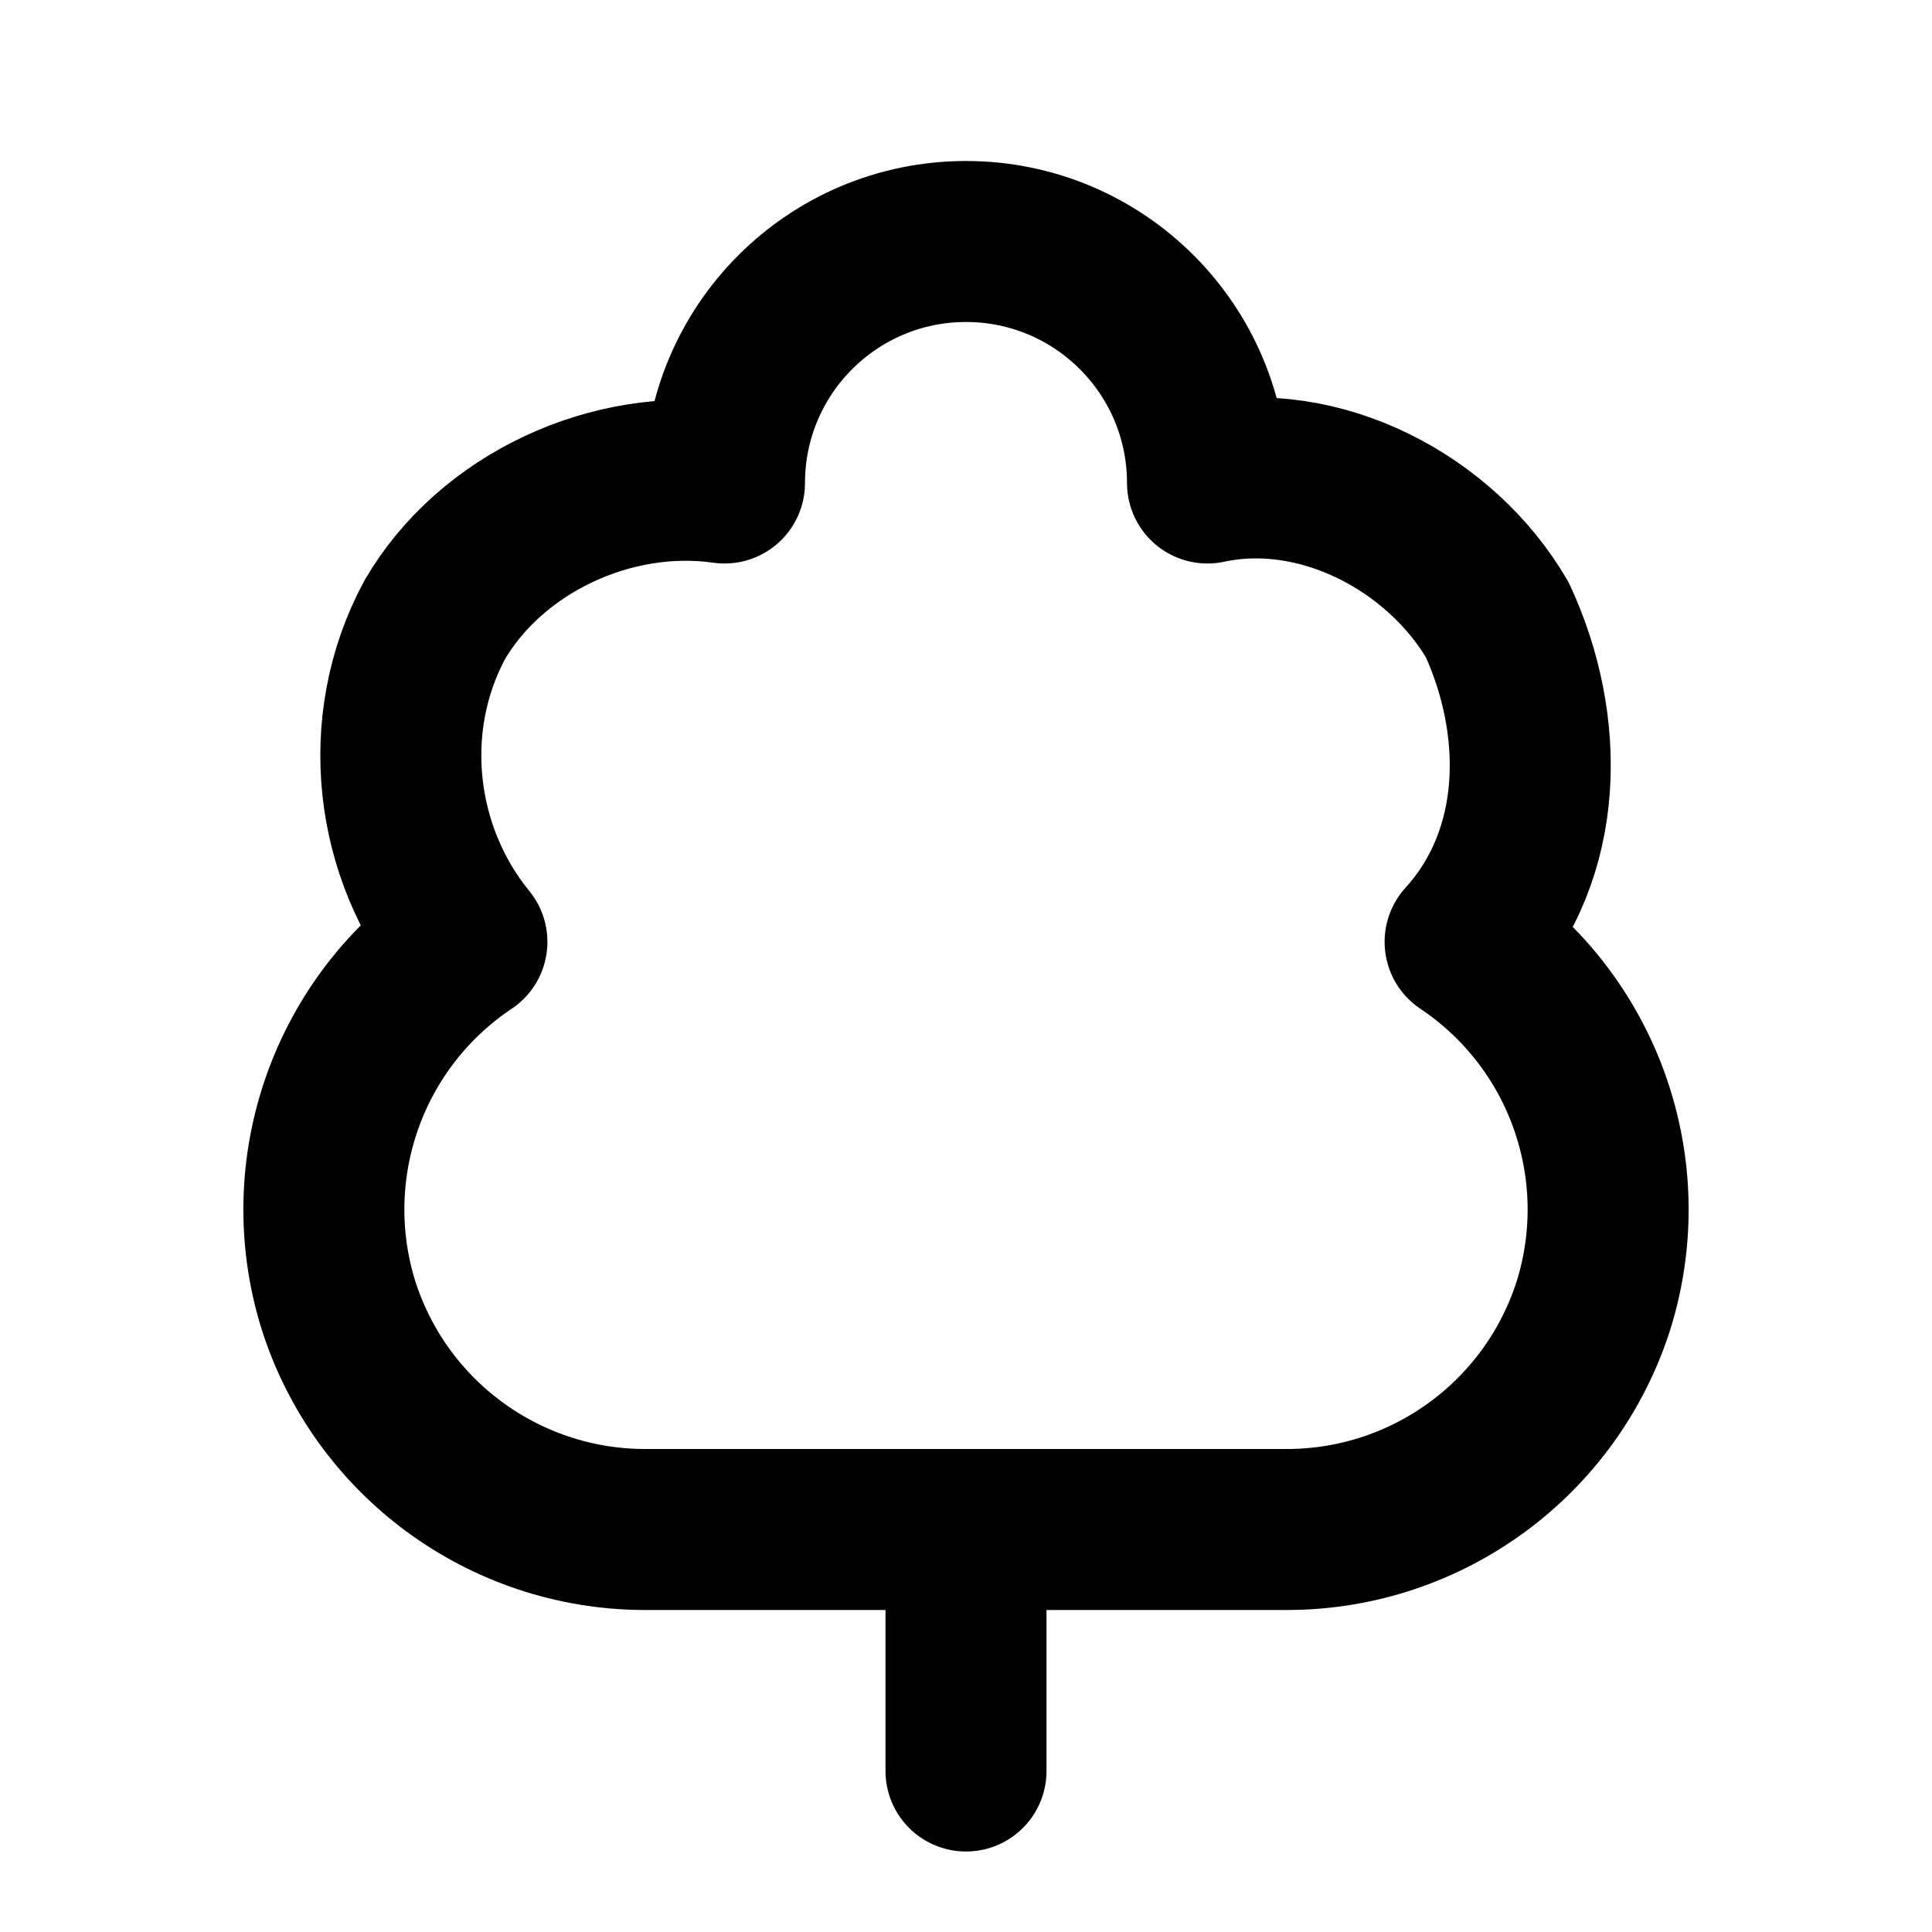
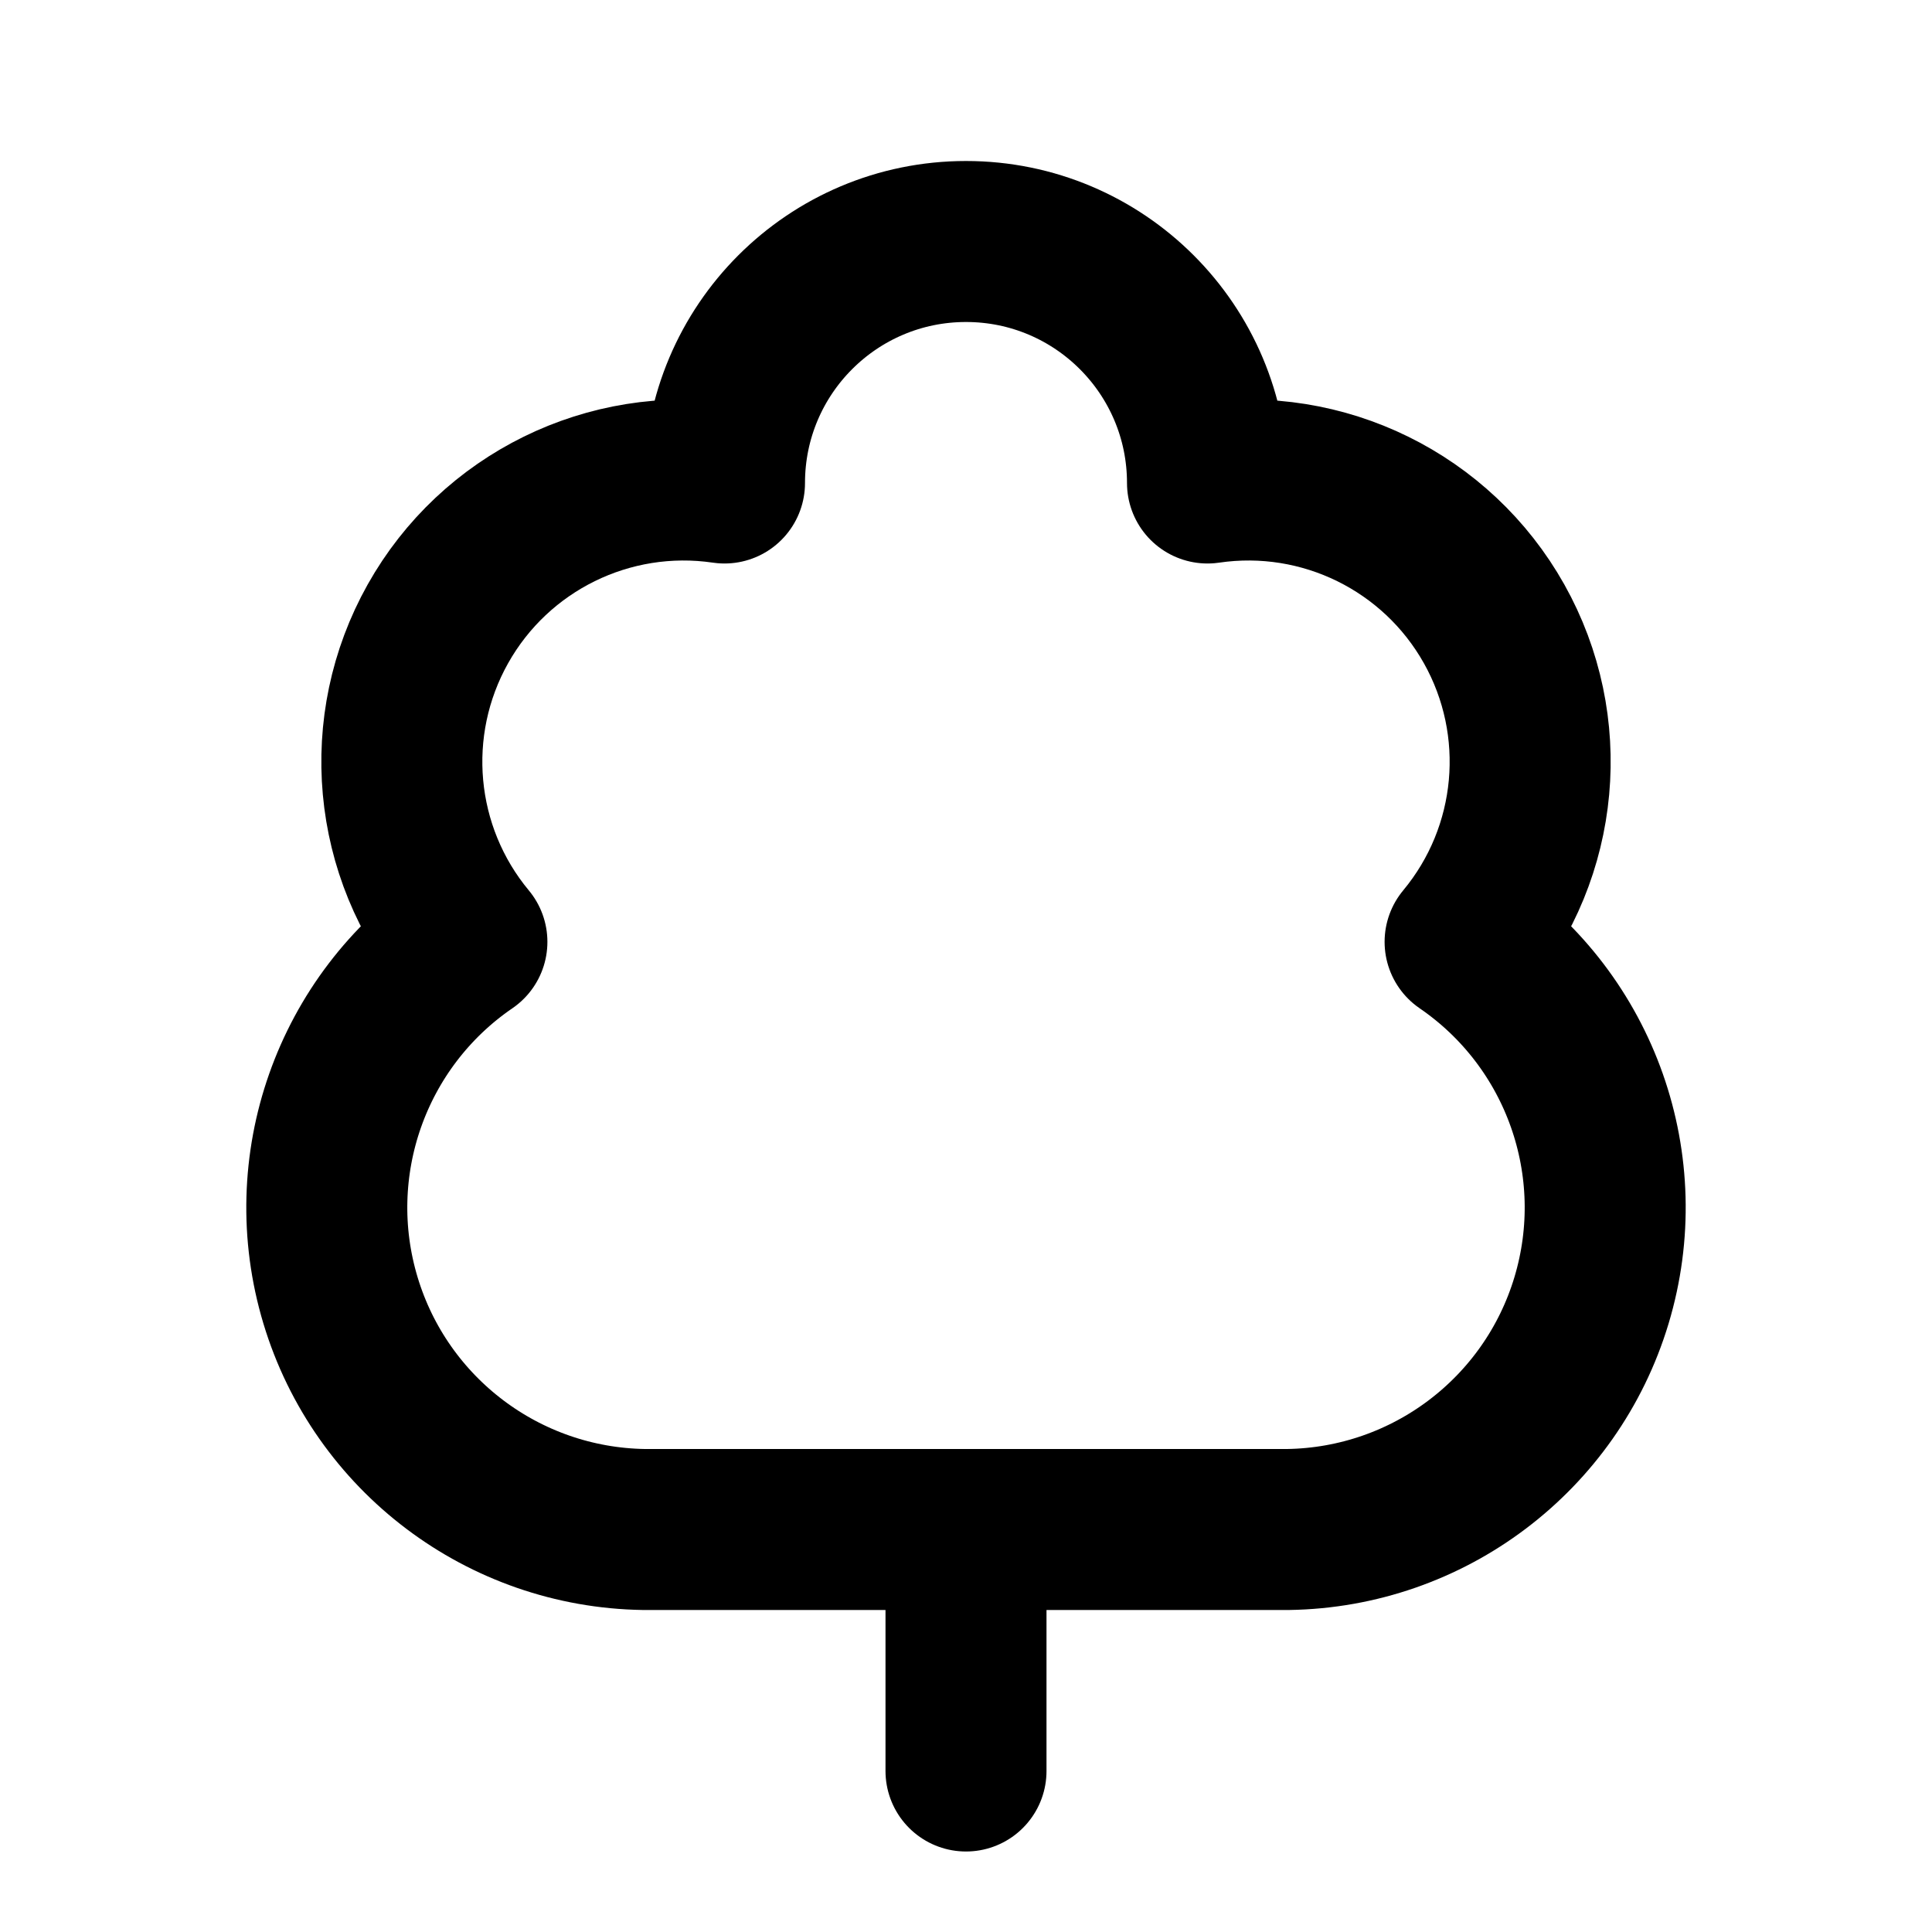
<svg xmlns="http://www.w3.org/2000/svg" width="24" height="24" viewBox="0 0 24 24" fill="none" stroke="currentColor" stroke-width="2" stroke-linecap="round" stroke-linejoin="round">
-   <path d="M8 19h8a4 4 0 0 0 3.8-2.8 4 4 0 0 0-1.6-4.5c1-1.1 1-2.7.4-4-.7-1.2-2.2-2-3.6-1.7a3 3 0 0 0-3-3 3 3 0 0 0-3 3c-1.4-.2-2.9.5-3.6 1.7-.7 1.3-.5 2.9.4 4a4 4 0 0 0-1.6 4.5A4 4 0 0 0 8 19Z" />
+   <path d="M5.8 11.7A4 4 0 0 0 8 19h8a4 4 0 0 0 2.2-7.3A3.5 3.5 0 0 0 15 6a3 3 0 1 0-6 0 3.5 3.5 0 0 0-3.2 5.7" />
  <path d="M12 19v3" />
</svg>
